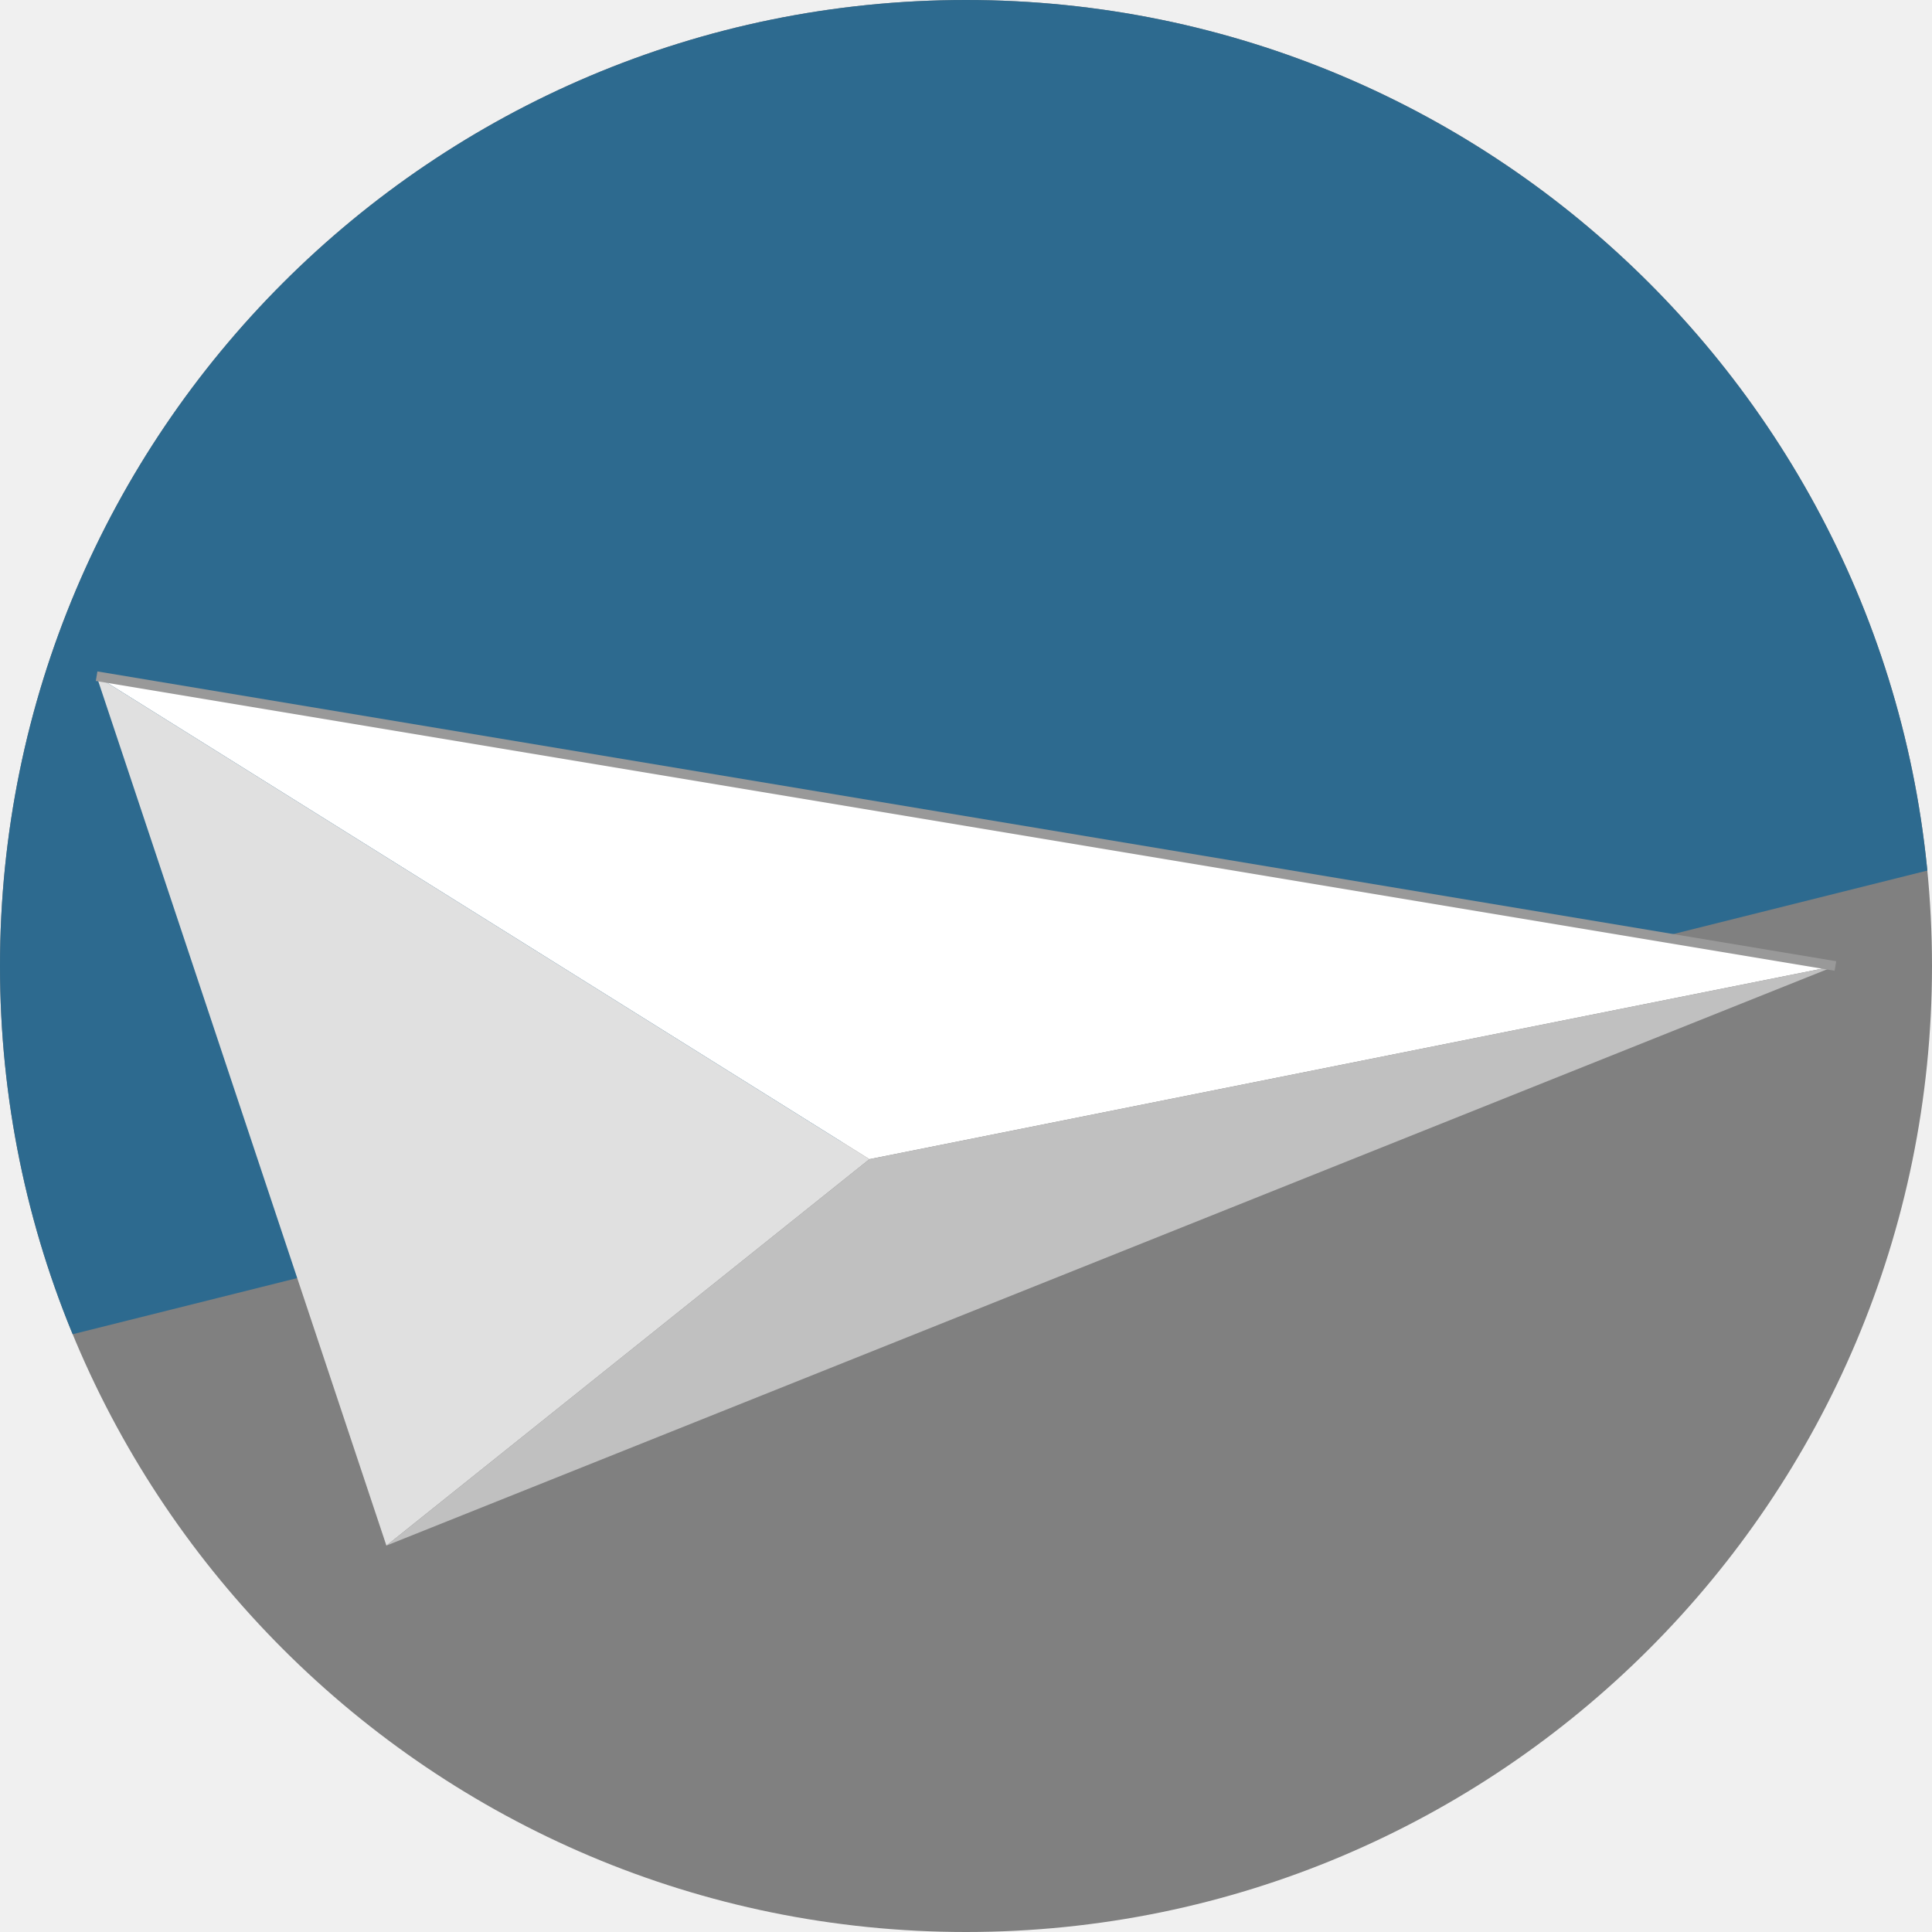
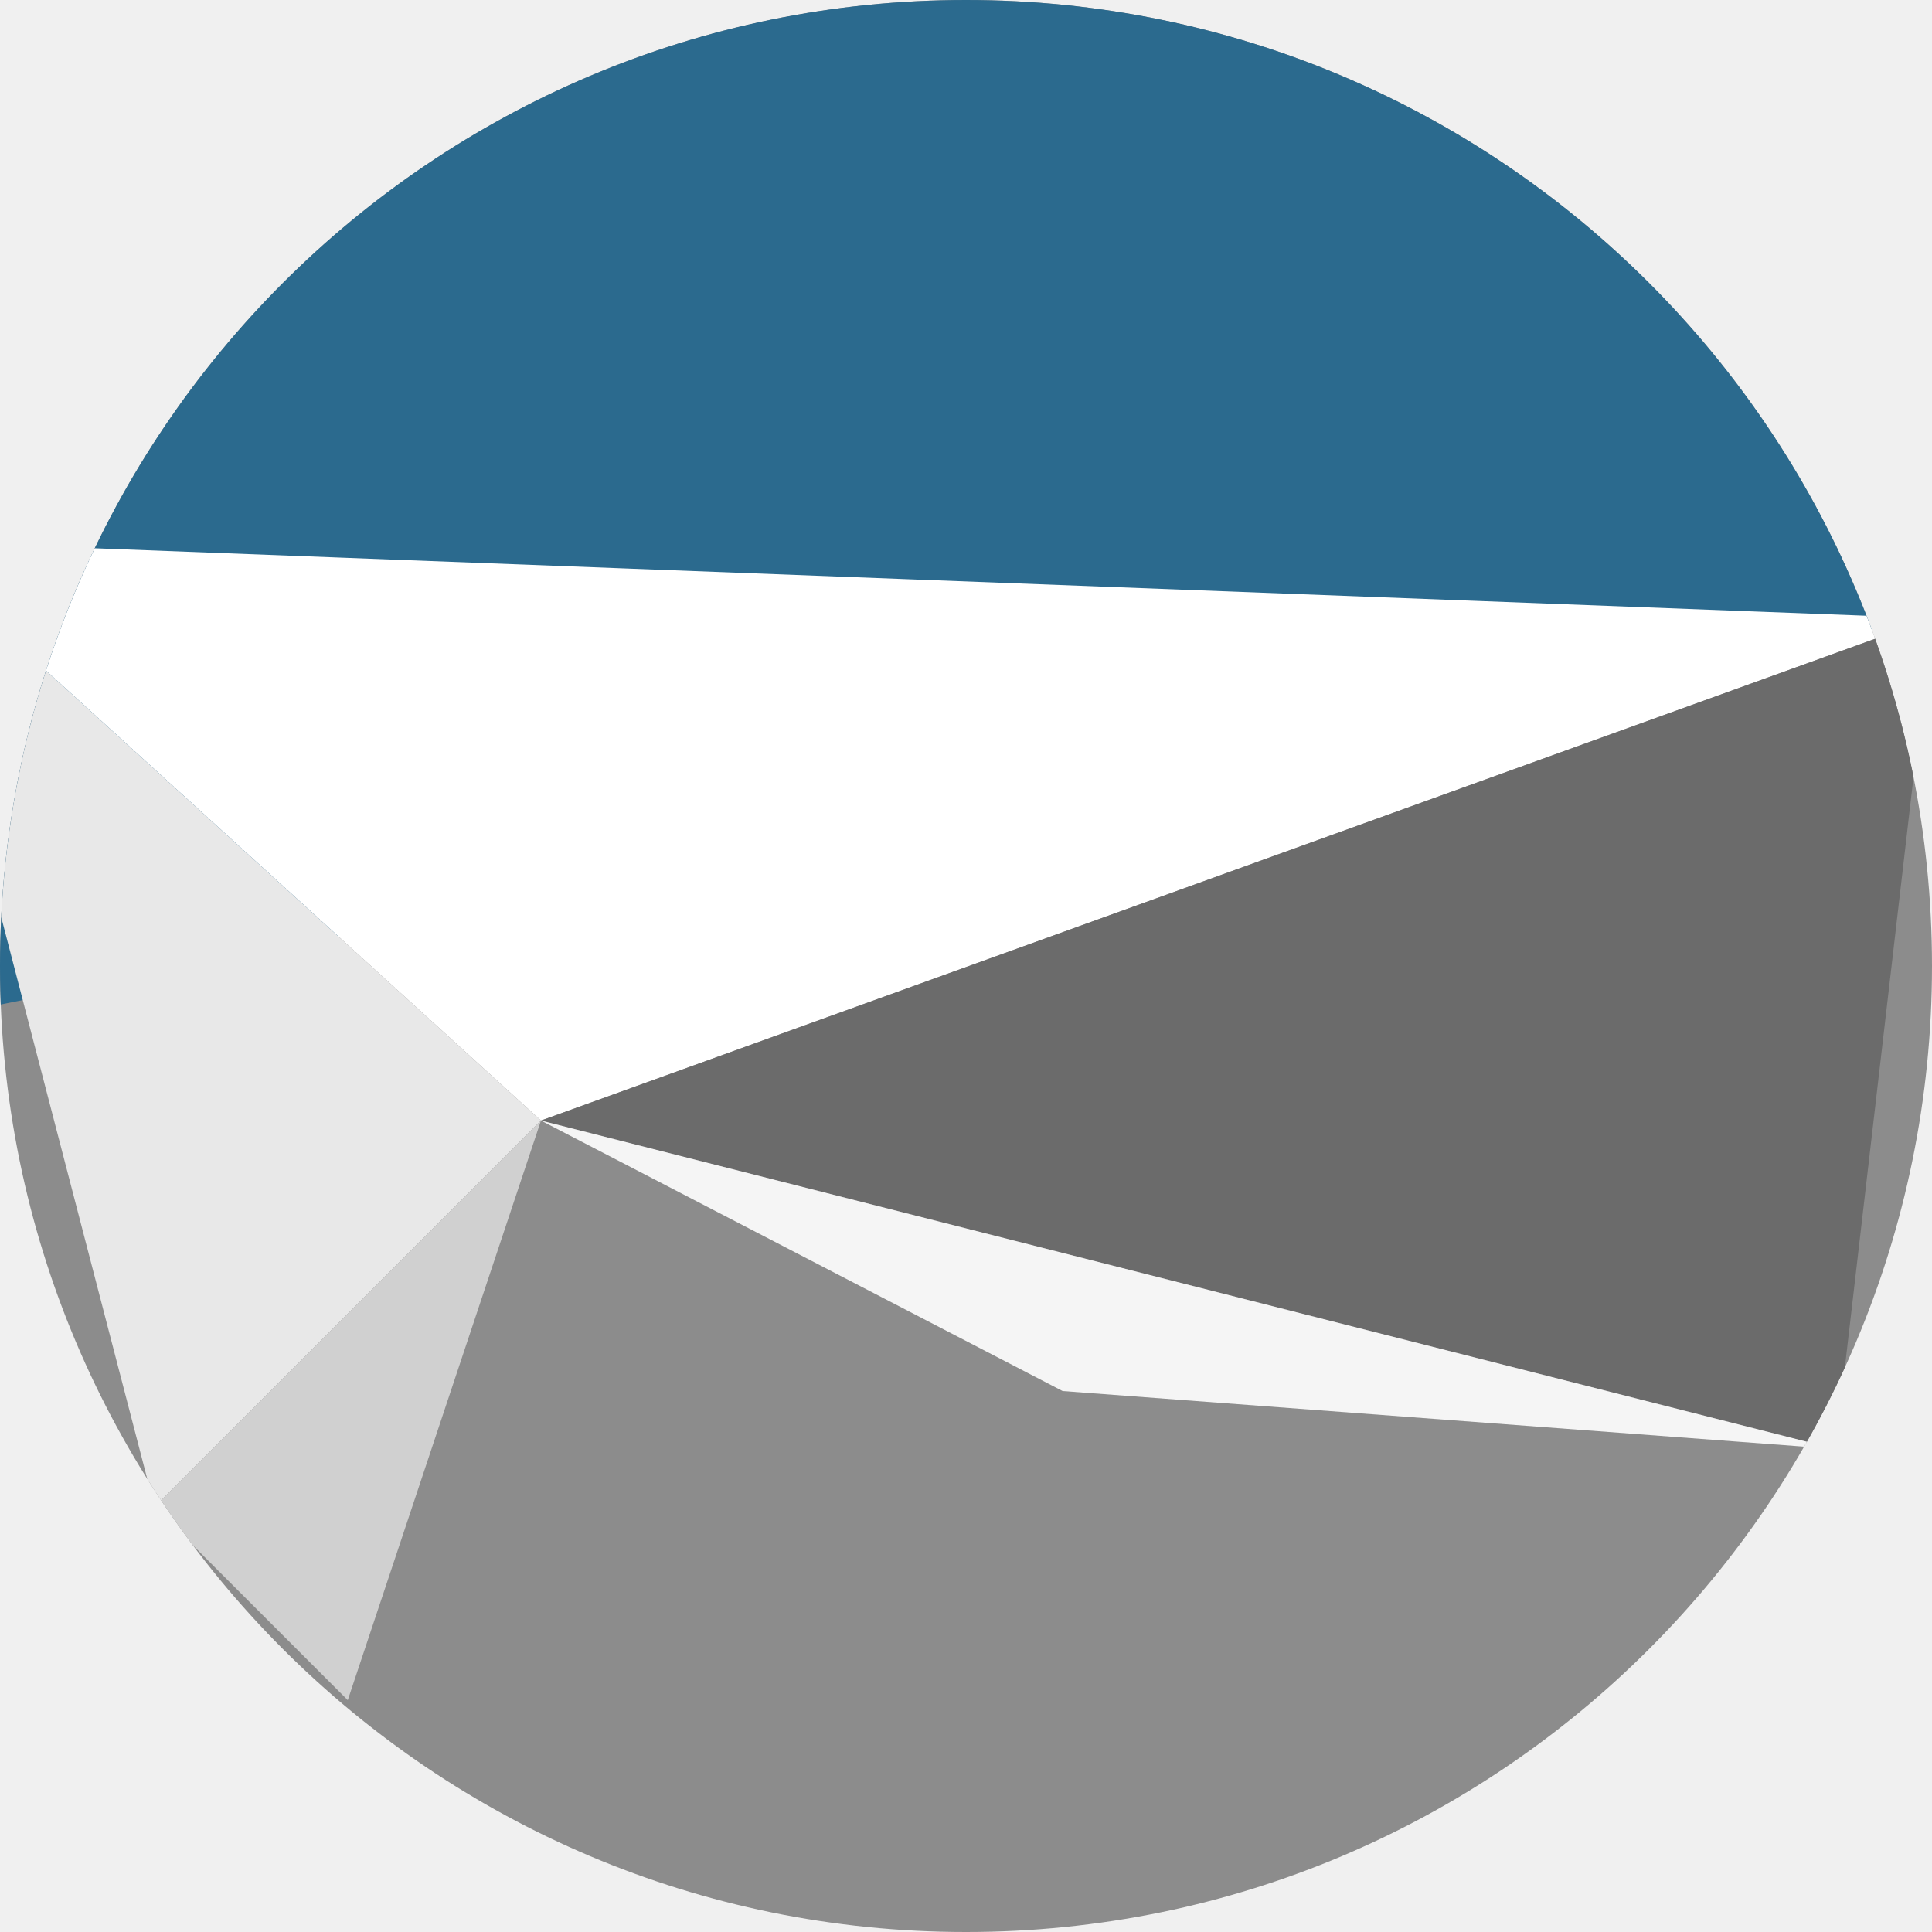
<svg xmlns="http://www.w3.org/2000/svg" viewBox="0 0 100 100">
  <defs>
    <clipPath id="circle">
      <circle cx="50" cy="50" r="50" />
    </clipPath>
  </defs>
  <g clip-path="url(#circle)">
-     <rect x="0" y="0" width="100" height="100" fill="#808080" />
-     <polygon points="0,0 100,0 100,45 0,70" fill="#2D6A8F" />
-     <polygon points="5,35 95,50 45,60" fill="#FFFFFF" />
-     <polygon points="5,35 45,60 20,80" fill="#E0E0E0" />
-     <polygon points="45,60 95,50 20,80" fill="#C0C0C0" />
-     <line x1="5" y1="35" x2="95" y2="50" stroke="#999999" stroke-width="0.5" />
+     <circle cx="50" cy="50" r="50" fill="#8C8C8C" />
+     <polygon points="0,0 100,0 100,32 0,52" fill="#2B6A8E" />
+     <polygon points="-5,28 100,32 28,58" fill="#FFFFFF" />
+     <polygon points="28,58 100,32 95,75" fill="#6B6B6B" />
+     <polygon points="28,58 95,75 55,72" fill="#F5F5F5" />
+     <polygon points="-5,28 28,58 8,78" fill="#E8E8E8" />
+     <polygon points="8,78 28,58 18,88" fill="#D0D0D0" />
  </g>
</svg>
